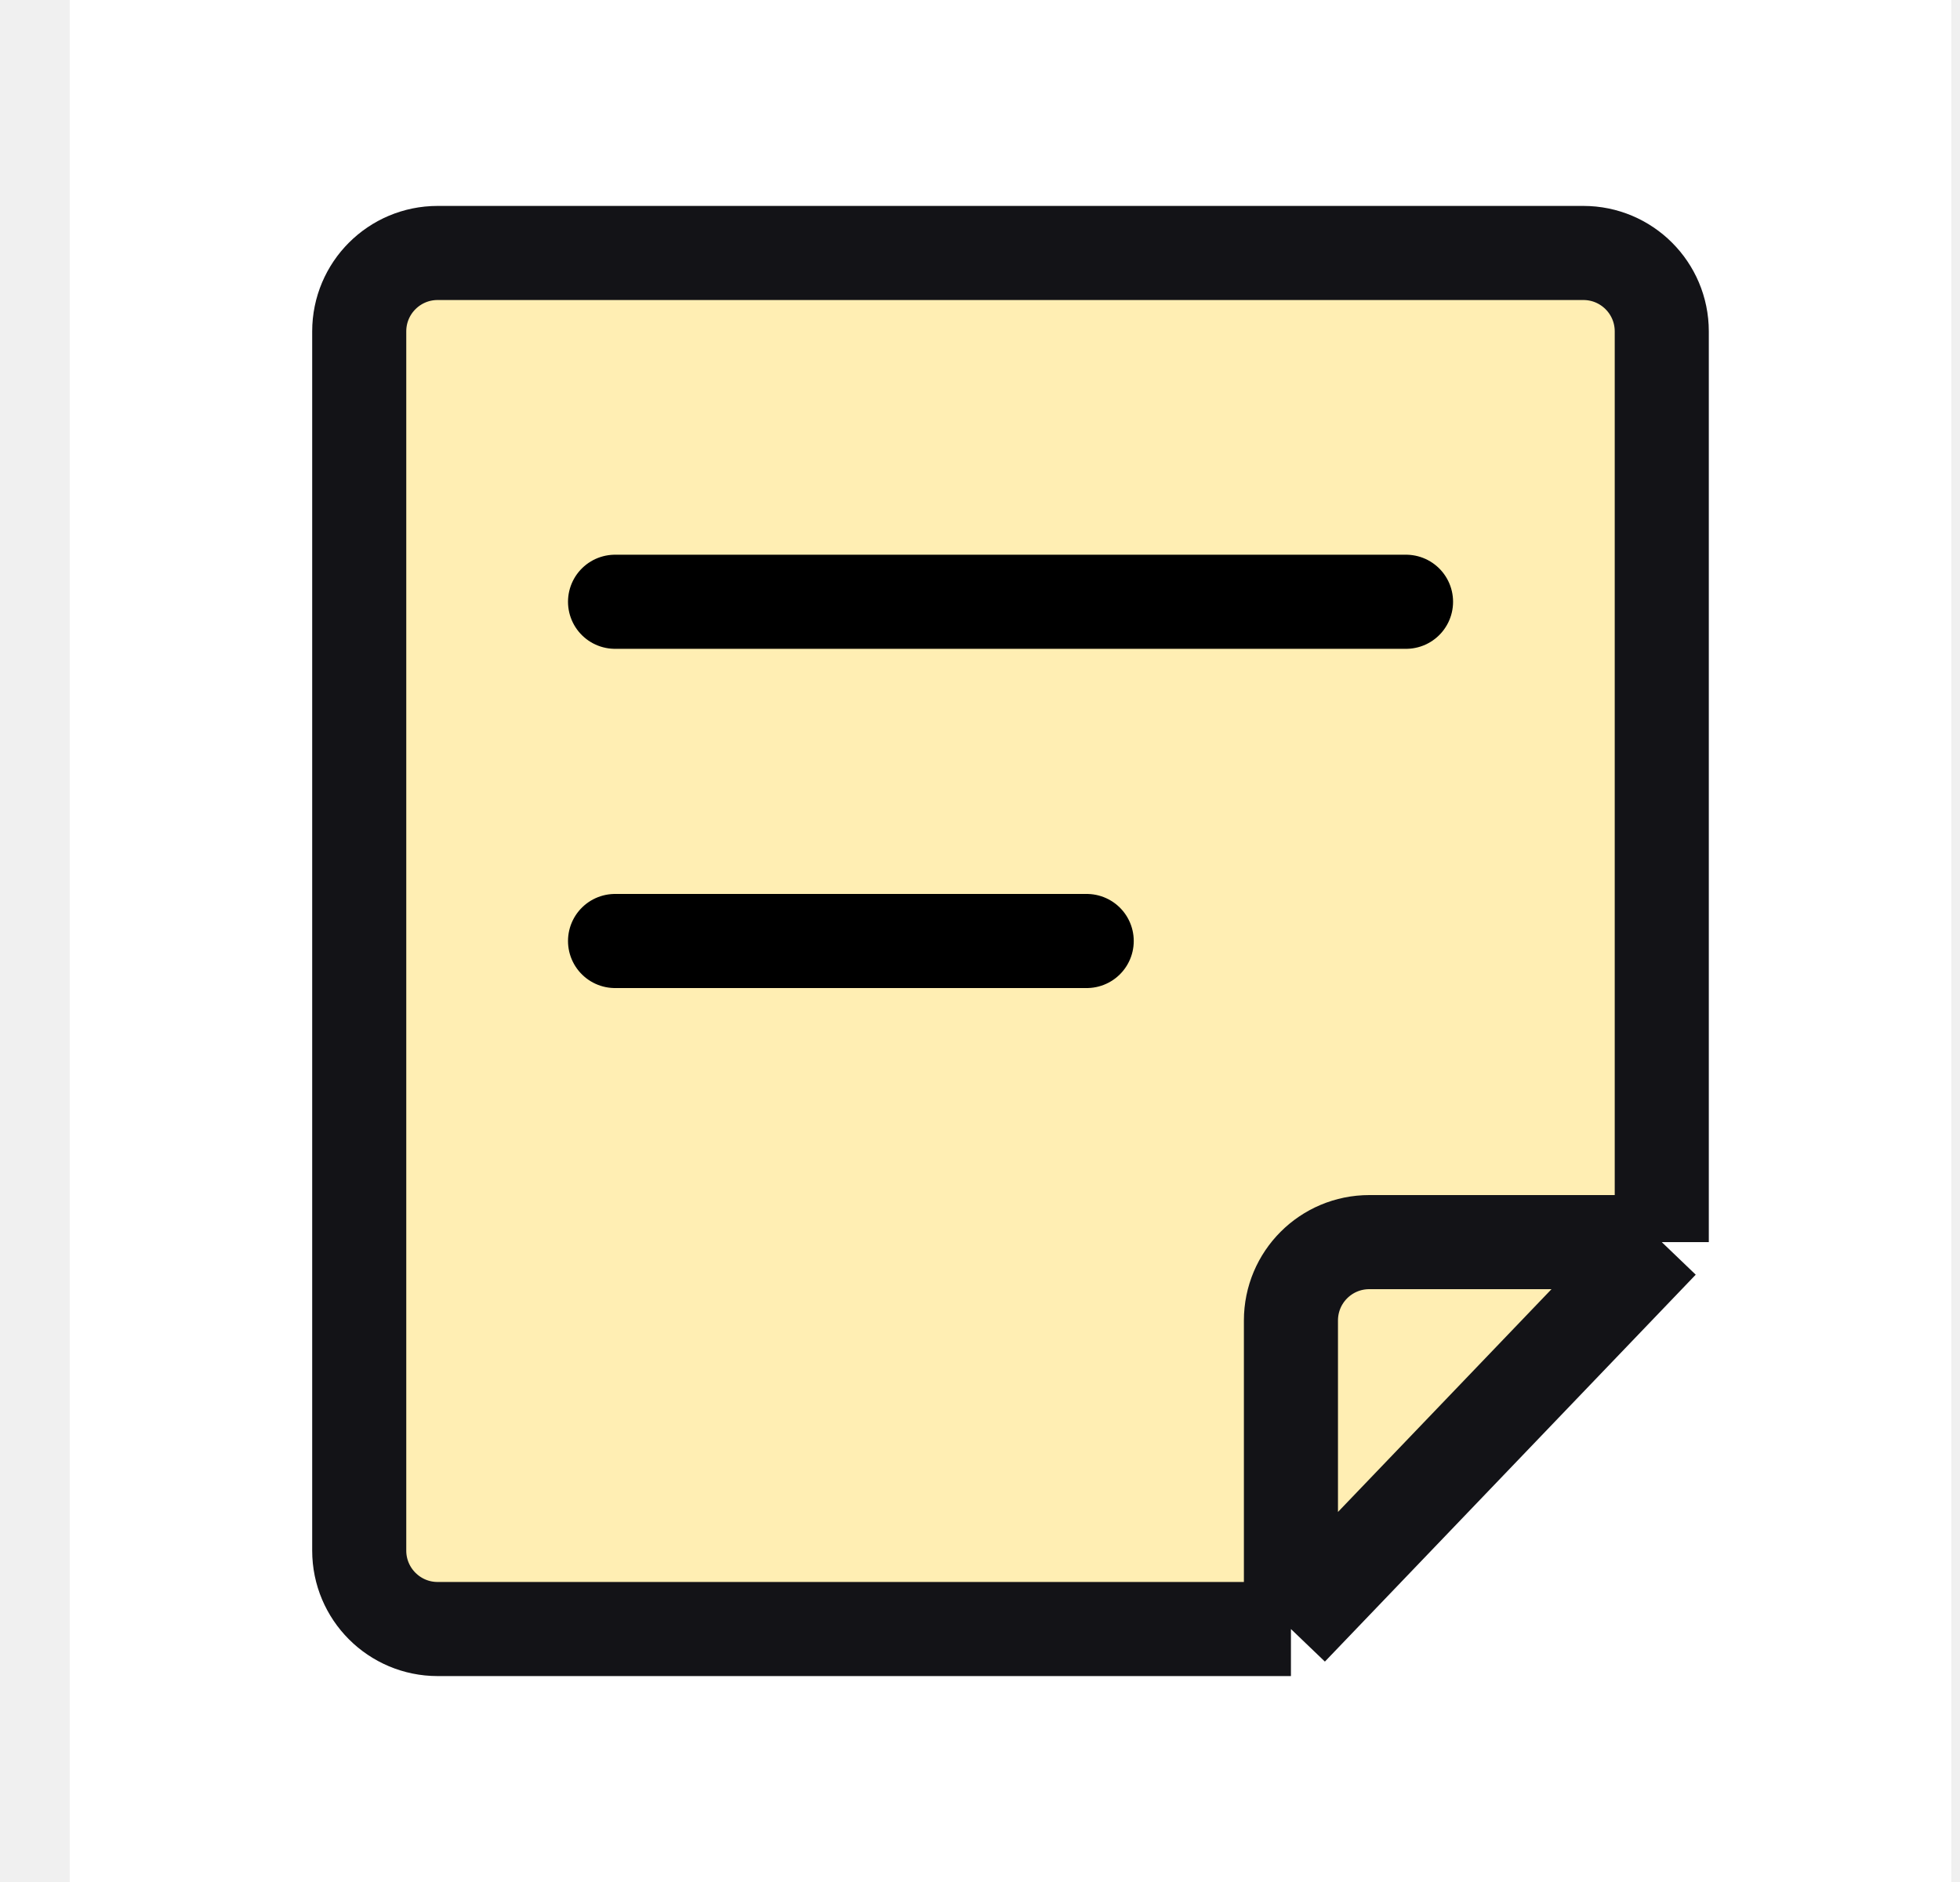
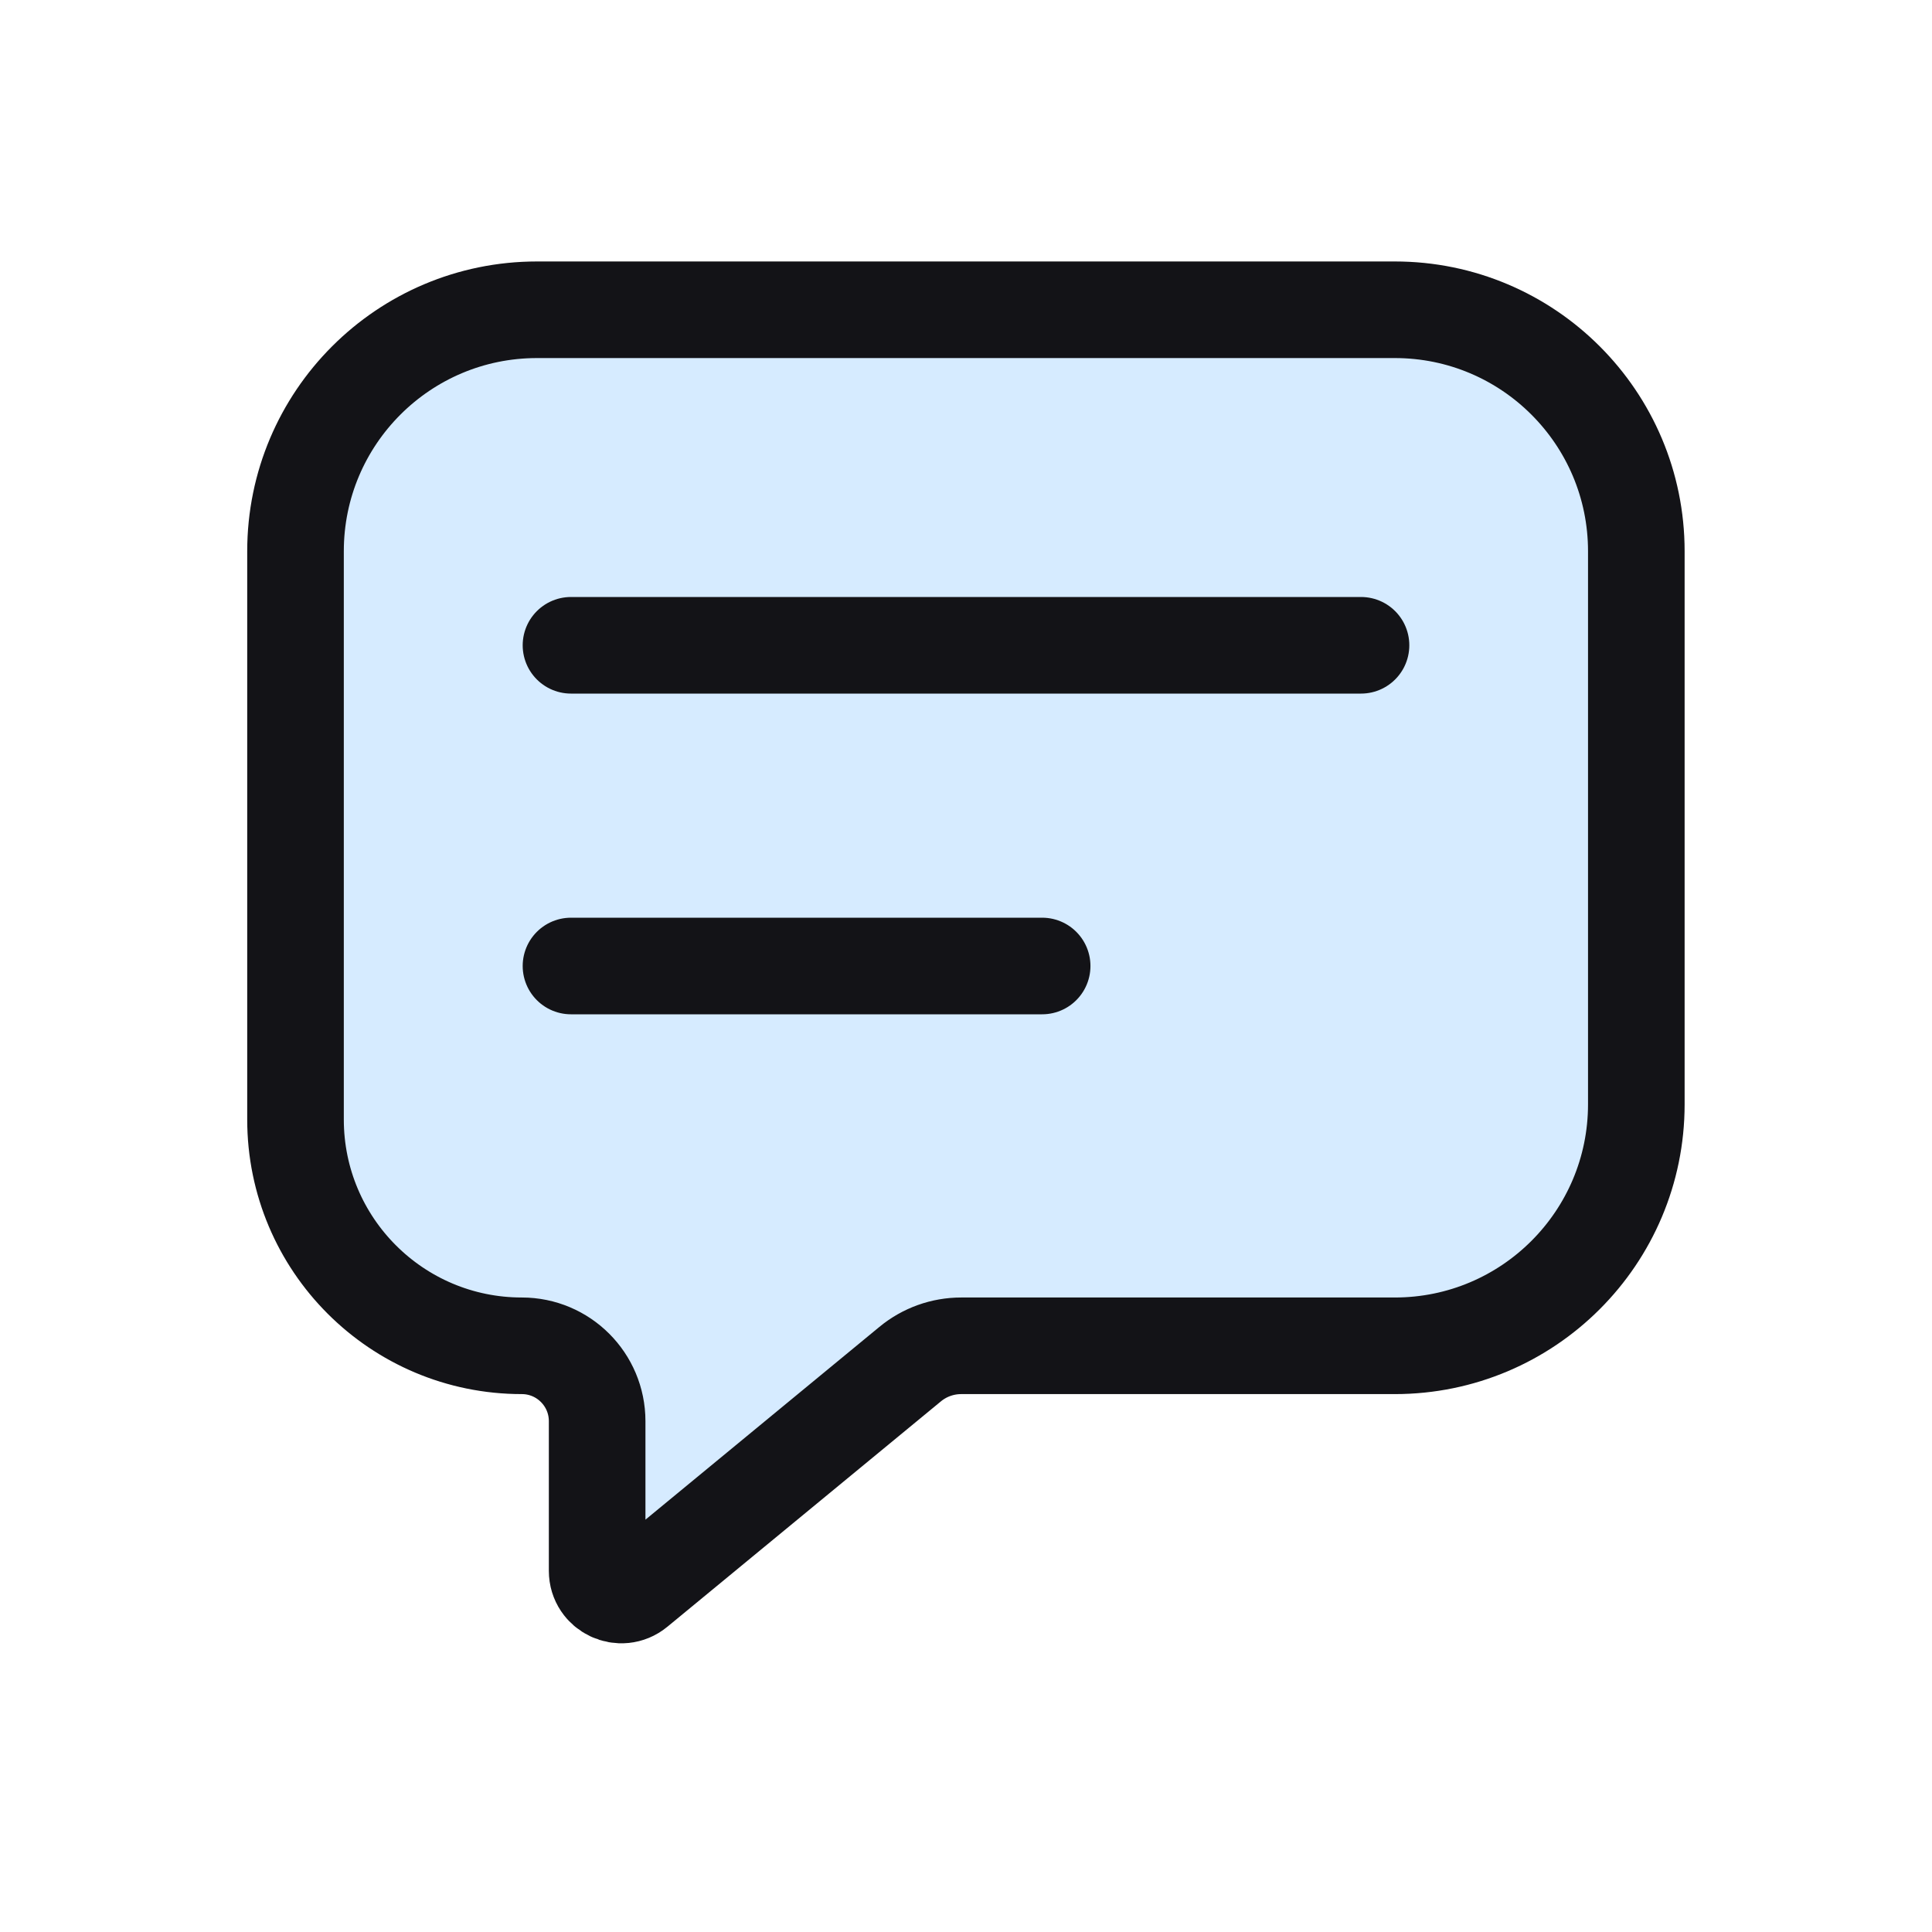
- <svg xmlns="http://www.w3.org/2000/svg" width="25" height="24" viewBox="0 0 25 24" fill="none">
-   <rect width="24" height="24" transform="translate(0.889343)" fill="white" />
-   <path d="M5.582 3.226H20.196C20.748 3.226 21.196 3.673 21.196 4.226V15.84L16.466 20.774H5.582C5.03 20.774 4.582 20.326 4.582 19.774V4.226C4.582 3.673 5.03 3.226 5.582 3.226Z" fill="#FFEEB3" />
-   <path d="M16.466 20.774H5.582C5.03 20.774 4.582 20.326 4.582 19.774V4.226C4.582 3.673 5.03 3.226 5.582 3.226H20.196C20.748 3.226 21.196 3.673 21.196 4.226V15.84M16.466 20.774V16.84C16.466 16.287 16.913 15.84 17.466 15.84H21.196M16.466 20.774L21.196 15.84" stroke="#131317" stroke-width="1.2" />
-   <path d="M7.845 7.674H17.934" stroke="black" stroke-width="1.2" stroke-linecap="round" />
-   <path d="M7.845 12H13.861" stroke="black" stroke-width="1.2" stroke-linecap="round" />
+ <svg xmlns="http://www.w3.org/2000/svg" width="24" height="24" viewBox="0 0 24 24" fill="none">
+   <rect width="24" height="24" fill="white" />
+   <path d="M20.327 6.848C20.327 5.191 18.984 3.848 17.327 3.848H6.671C5.014 3.848 3.671 5.191 3.671 6.848V13.907C3.671 15.459 4.929 16.718 6.482 16.718C6.999 16.718 7.418 17.137 7.418 17.655V19.514C7.418 19.767 7.714 19.906 7.909 19.745L11.306 16.946C11.485 16.798 11.709 16.718 11.941 16.718H17.327C18.984 16.718 20.327 15.374 20.327 13.718V6.848Z" fill="#D6EBFF" stroke="#131317" stroke-width="1.2" stroke-linecap="round" stroke-linejoin="round" />
+   <path d="M7.093 8.016H16.907" stroke="#131317" stroke-width="1.2" stroke-linecap="round" stroke-linejoin="round" />
+   <path d="M7.093 12H12.946" stroke="#131317" stroke-width="1.2" stroke-linecap="round" stroke-linejoin="round" />
</svg>
